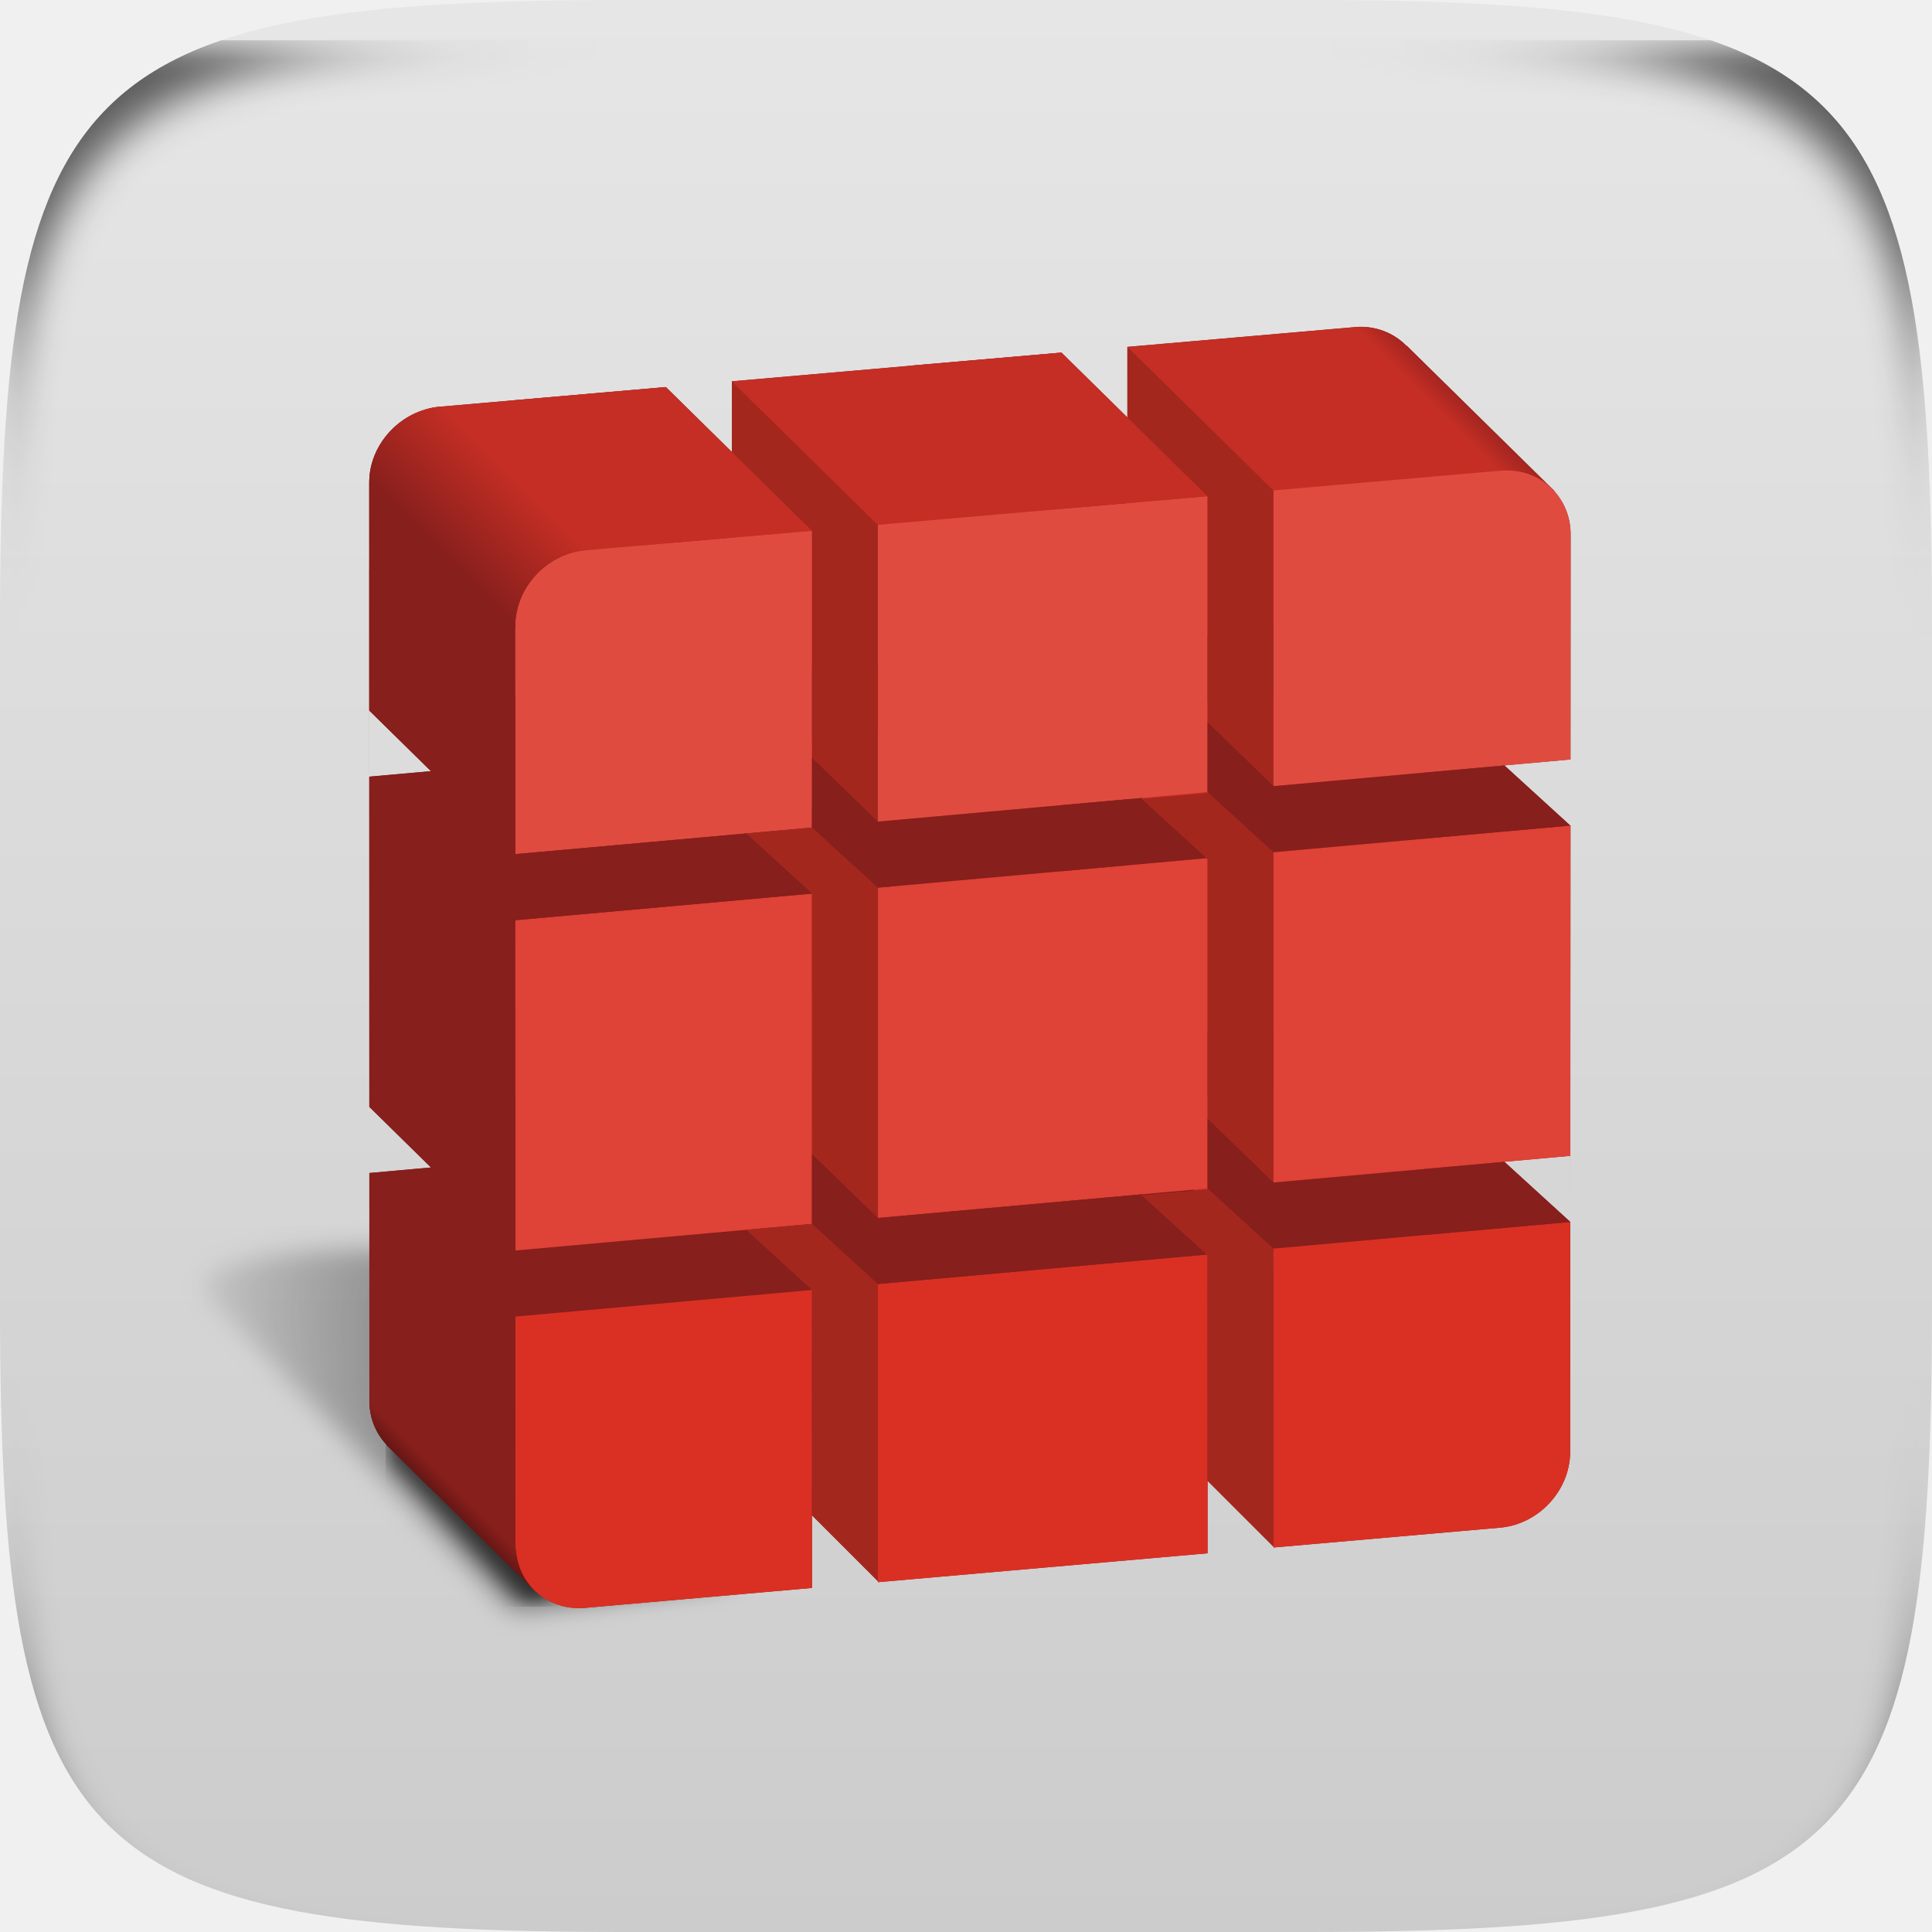
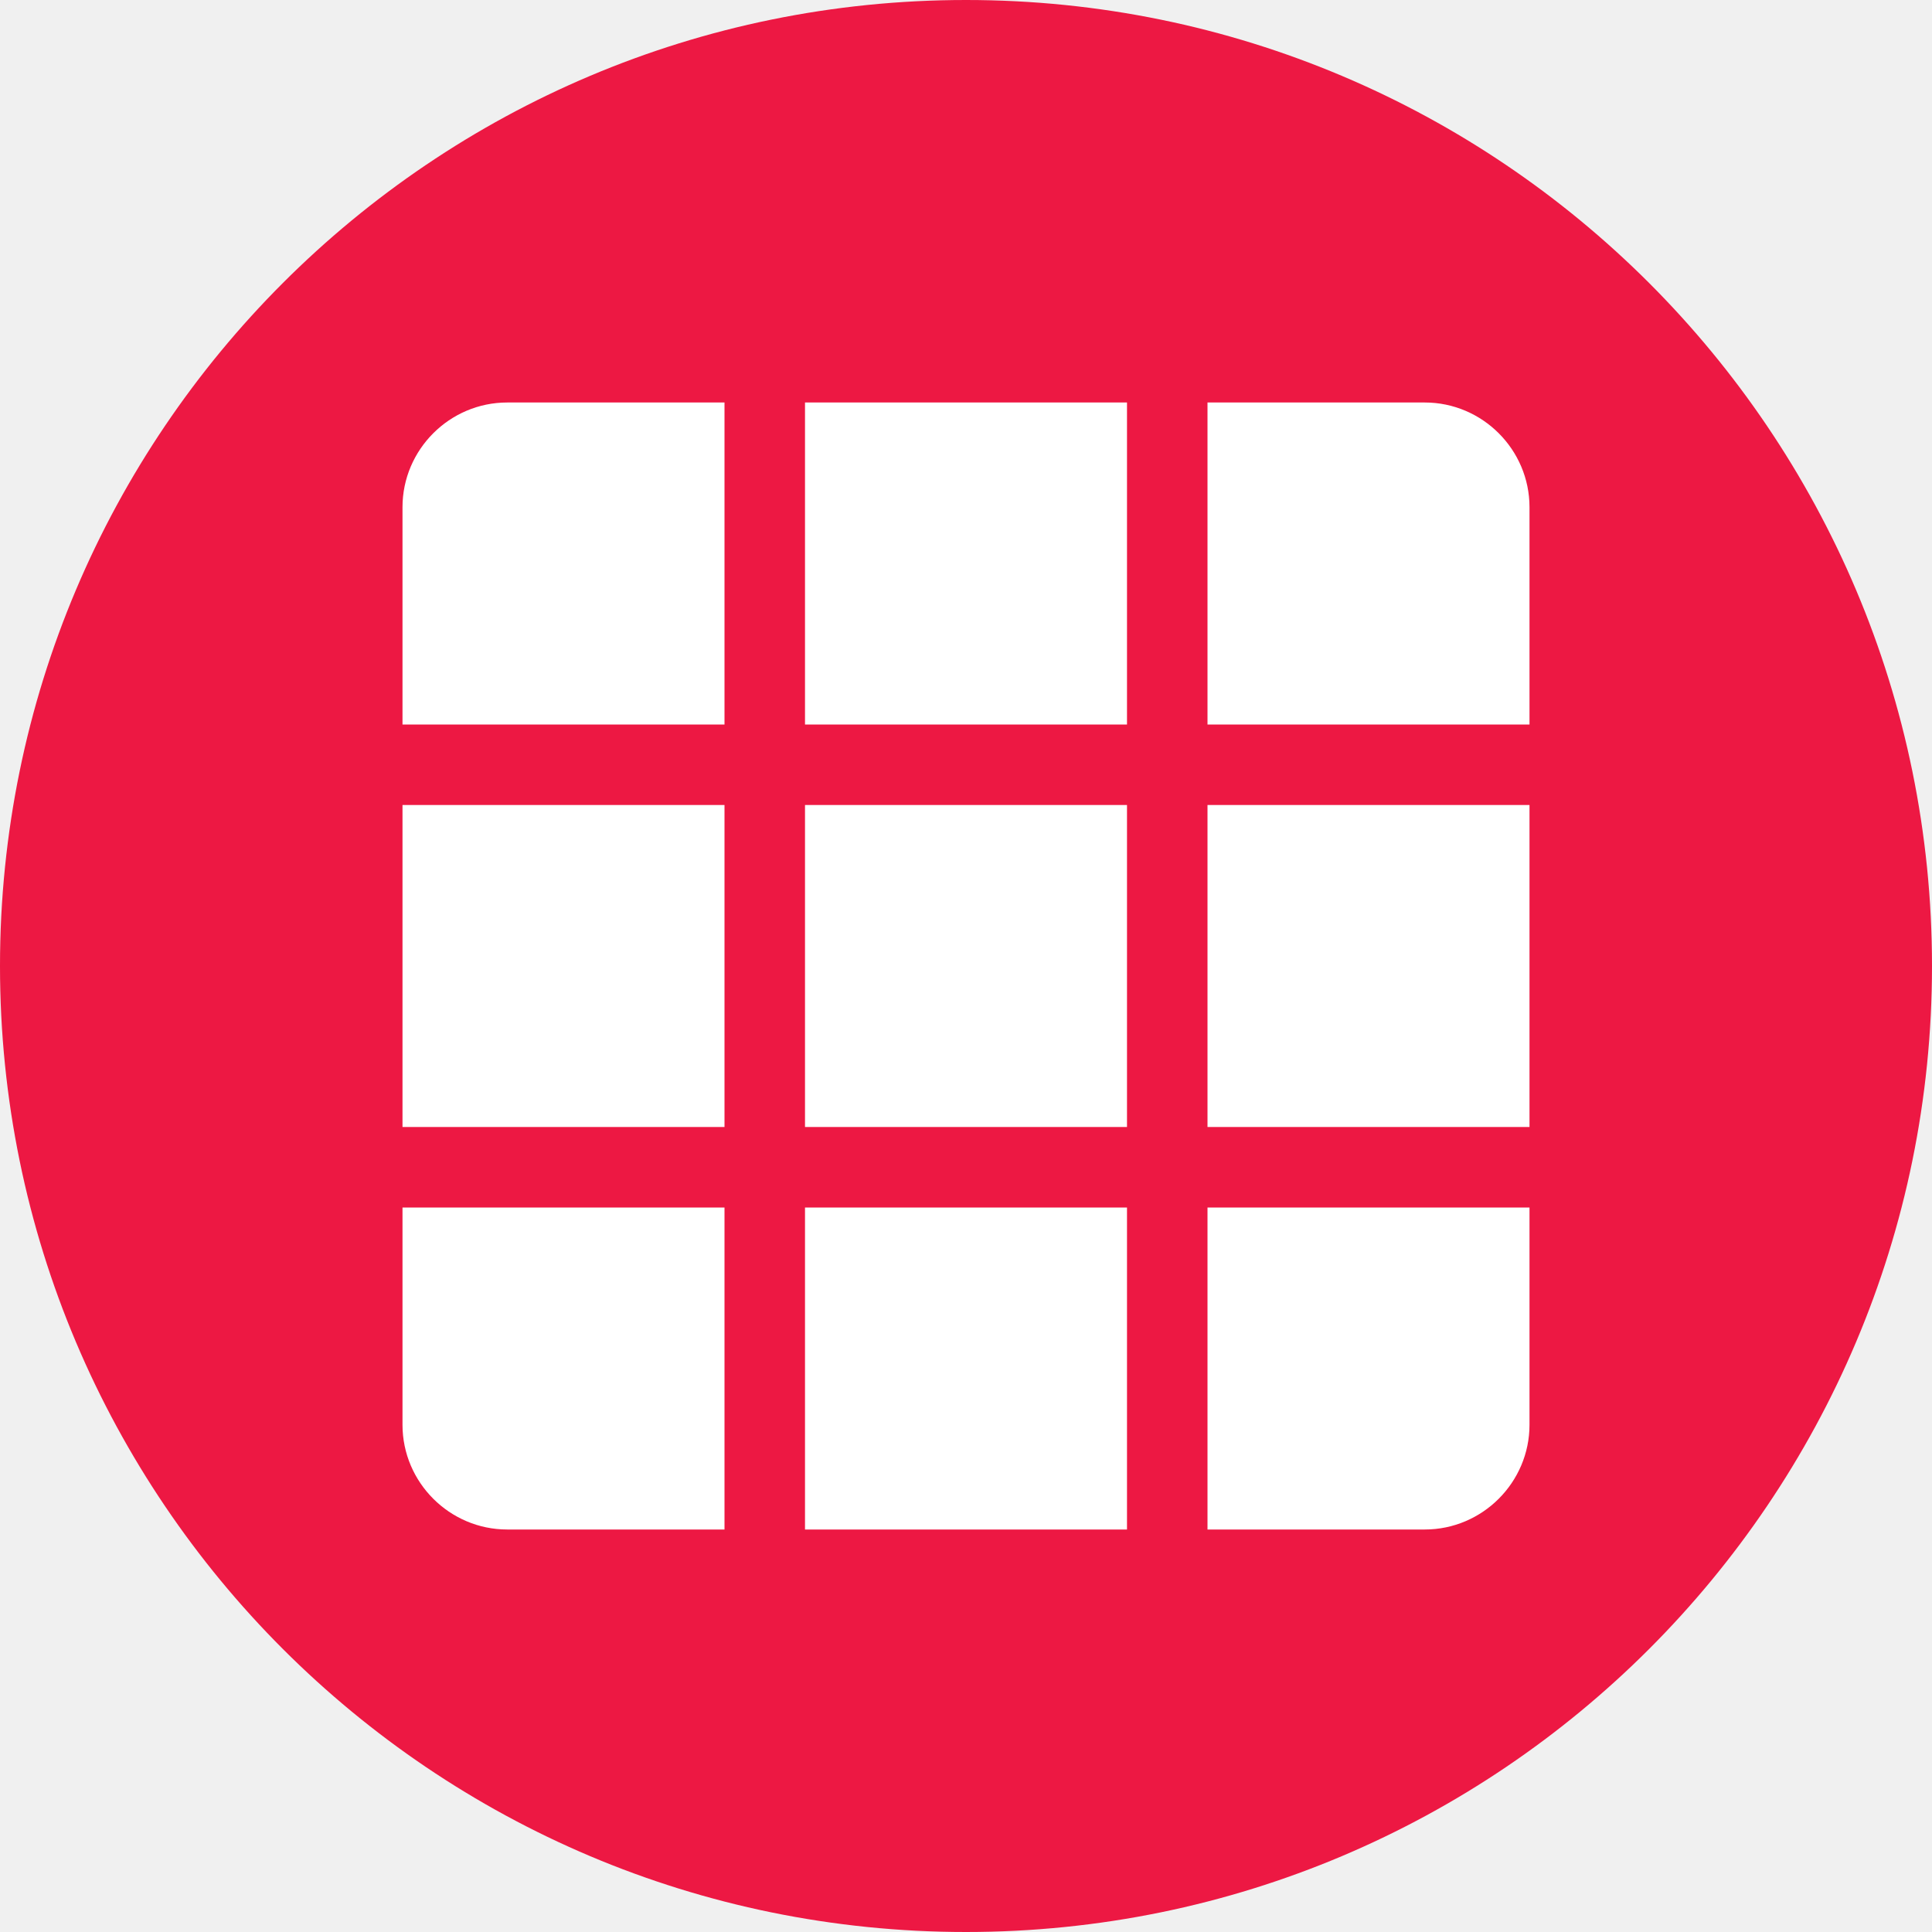
- <svg xmlns="http://www.w3.org/2000/svg" xmlns:xlink="http://www.w3.org/1999/xlink" width="96" height="96" id="svg6517" version="1.1">
+ <svg xmlns="http://www.w3.org/2000/svg" xmlns:xlink="http://www.w3.org/1999/xlink" width="96" height="96" id="svg6517" version="1.1" viewBox="0 0 96 96">
  <defs id="defs6519">
-     <filter id="filter1121" style="color-interpolation-filters:sRGB;">
-       <feFlood id="feFlood1123" result="flood" flood-color="rgb(0,0,0)" flood-opacity="0.6" />
-       <feComposite id="feComposite1125" result="composite1" operator="out" in2="SourceGraphic" in="flood" />
-       <feGaussianBlur id="feGaussianBlur1127" result="blur" stdDeviation="1" in="composite1" />
-       <feOffset id="feOffset1129" result="offset" dy="2" dx="0" />
-       <feComposite id="feComposite1131" result="composite2" operator="atop" in2="SourceGraphic" in="offset" />
+     <linearGradient id="Background">
+       <stop id="stop4178" offset="0" style="stop-color:#22779e" />
+       <stop id="stop4180" offset="1" style="stop-color:#2991c0" />
+     </linearGradient>
+     <filter style="color-interpolation-filters:sRGB" id="filter1121">
+       <feFlood flood-opacity="0.6" flood-color="rgb(0,0,0)" result="flood" id="feFlood1123" />
+       <feComposite in="flood" in2="SourceGraphic" operator="out" result="composite1" id="feComposite1125" />
+       <feGaussianBlur in="composite1" stdDeviation="1" result="blur" id="feGaussianBlur1127" />
+       <feOffset dx="0" dy="2" result="offset" id="feOffset1129" />
+       <feComposite in="offset" in2="SourceGraphic" operator="atop" result="composite2" id="feComposite1131" />
    </filter>
-     <filter id="filter950" style="color-interpolation-filters:sRGB;">
-       <feFlood id="feFlood952" result="flood" flood-color="rgb(0,0,0)" flood-opacity="0.25" />
-       <feComposite id="feComposite954" result="composite1" operator="in" in2="SourceGraphic" in="flood" />
-       <feGaussianBlur id="feGaussianBlur956" result="blur" stdDeviation="1" in="composite1" />
-       <feOffset id="feOffset958" result="offset" dy="1" dx="0" />
-       <feComposite id="feComposite960" result="composite2" operator="over" in2="offset" in="SourceGraphic" />
+     <filter style="color-interpolation-filters:sRGB" id="filter950">
+       <feFlood flood-opacity="0.25" flood-color="rgb(0,0,0)" result="flood" id="feFlood952" />
+       <feComposite in="flood" in2="SourceGraphic" operator="in" result="composite1" id="feComposite954" />
+       <feGaussianBlur in="composite1" stdDeviation="1" result="blur" id="feGaussianBlur956" />
+       <feOffset dx="0" dy="1" result="offset" id="feOffset958" />
+       <feComposite in="SourceGraphic" in2="offset" operator="over" result="composite2" id="feComposite960" />
    </filter>
-     <filter id="filter891">
-       <feGaussianBlur id="feGaussianBlur893" stdDeviation="0.72" />
-     </filter>
-     <filter id="filter3831">
-       <feGaussianBlur stdDeviation="0.863" id="feGaussianBlur3833" />
-     </filter>
-     <filter id="filter3868" x="-0.172" width="1.344" y="-0.164" height="1.329">
-       <feGaussianBlur stdDeviation="0.626" id="feGaussianBlur3870" />
-     </filter>
-     <linearGradient id="linearGradient4328">
-       <stop id="stop4330" offset="0" style="stop-color:#871f1c;stop-opacity:1;" />
-       <stop id="stop4332" offset="1" style="stop-color:#651715;stop-opacity:1" />
-     </linearGradient>
-     <linearGradient id="linearGradient902">
-       <stop id="stop904" offset="0" style="stop-color:#cccccc;stop-opacity:1" />
-       <stop id="stop906" offset="1" style="stop-color:#e6e6e6;stop-opacity:1" />
-     </linearGradient>
-     <linearGradient id="Background">
-       <stop style="stop-color:#22779e;stop-opacity:1" offset="0" id="stop4178" />
-       <stop style="stop-color:#2991c0;stop-opacity:1" offset="1" id="stop4180" />
-     </linearGradient>
-     <clipPath id="clipPath873" clipPathUnits="userSpaceOnUse">
-       <g style="fill:#ff00ff;fill-opacity:1;stroke:none;display:inline" id="g875" transform="matrix(0,-0.6666667,0.6660448,0,-258.2599,677)">
-         <path id="path877" d="m 46.703,898.228 50.595,0 C 138.162,898.228 144,904.065 144,944.926 l 0,50.738 c 0,40.861 -5.838,46.698 -46.703,46.698 l -50.595,0 C 5.838,1042.362 0,1036.525 0,995.664 L 0,944.926 C 0,904.065 5.838,898.228 46.703,898.228 Z" style="fill:#ff00ff;fill-opacity:1;stroke:none;display:inline" />
+     <clipPath clipPathUnits="userSpaceOnUse" id="clipPath873">
+       <g transform="matrix(0,-0.6666667,0.6660448,0,-258.2599,677)" id="g875" style="fill:#ff00ff">
+         <path d="M 46.703,898.228 H 97.297 C 138.162,898.228 144,904.065 144,944.926 v 50.738 c 0,40.861 -5.838,46.698 -46.703,46.698 H 46.703 C 5.838,1042.362 0,1036.525 0,995.664 v -50.738 c 0,-40.861 5.838,-46.698 46.703,-46.698 z" id="path877" />
      </g>
    </clipPath>
-     <style type="text/css" id="style867">
+     <style id="style867" type="text/css">
    .fil0 {fill:#1F1A17}
   </style>
-     <linearGradient gradientUnits="userSpaceOnUse" y2="635.291" x2="-220" y1="731.291" x1="-220" id="linearGradient908" xlink:href="#linearGradient902" />
    <clipPath id="clipPath16">
-       <path d="m -9,-9 614,0 0,231 -614,0 0,-231 z" id="path18" />
+       <path id="path18" d="M -9,-9 H 605 V 222 H -9 Z" />
    </clipPath>
    <clipPath id="clipPath116">
-       <path d="m 91.737,146.325 -9.704,-1.577 -8.855,-3.881 -7.521,-4.731 -7.157,-8.733 -4.043,-4.282 -3.909,-1.441 -1.034,2.527 1.808,2.61 0.406,3.68 1.211,-0.049 1.323,-1.207 -0.357,3.749 -1.467,0.984 0.044,1.429 -3.474,-1.966 -3.146,-3.712 -0.656,-3.318 1.345,-2.657 1.255,-4.513 2.552,-1.208 2.685,0.132 2.546,1.479 -1.698,-8.612 1.698,-9.582 -1.869,-4.425 -6.122,-6.596 1.089,-3.941 2.9,-4.567 5.469,-3.849 2.901,-0.397 3.225,-0.109 -2.012,-8.26 7.399,-3.033 9.219,-1.213 3.154,2.062 0.243,5.58 3.518,5.822 0.243,4.609 8.491,-0.607 7.884,0.728 -7.884,-4.731 1.334,-5.701 4.973,-7.763 4.852,-2.062 3.881,1.577 1.577,3.154 8.127,6.186 1.577,-1.334 12.736,-0.485 2.547,2.062 0.243,3.639 -0.849,1.577 -0.607,9.825 -4.245,8.491 0.728,3.76 2.547,-1.334 7.157,-6.672 3.518,-0.242 3.881,1.577 3.882,2.911 1.941,6.308 11.402,-0.728 6.914,2.669 5.58,5.216 4.003,7.521 0.971,8.855 -0.849,10.31 -2.183,9.219 -2.184,2.911 -3.032,0.971 -5.337,-5.822 -4.852,-1.698 -4.245,7.035 -4.245,3.881 -2.305,1.456 -9.219,7.642 -7.399,4.003 -7.399,0.607 -8.612,-1.456 -7.521,-2.79 -5.216,-4.245 -4.124,-4.973 -4.245,-1.213" id="path118" />
+       <path id="path118" d="m 91.737,146.325 -9.704,-1.577 -8.855,-3.881 -7.521,-4.731 -7.157,-8.733 -4.043,-4.282 -3.909,-1.441 -1.034,2.527 1.808,2.61 0.406,3.68 1.211,-0.049 1.323,-1.207 -0.357,3.749 -1.467,0.984 0.044,1.429 -3.474,-1.966 -3.146,-3.712 -0.656,-3.318 1.345,-2.657 1.255,-4.513 2.552,-1.208 2.685,0.132 2.546,1.479 -1.698,-8.612 1.698,-9.582 -1.869,-4.425 -6.122,-6.596 1.089,-3.941 2.9,-4.567 5.469,-3.849 2.901,-0.397 3.225,-0.109 -2.012,-8.26 7.399,-3.033 9.219,-1.213 3.154,2.062 0.243,5.58 3.518,5.822 0.243,4.609 8.491,-0.607 7.884,0.728 -7.884,-4.731 1.334,-5.701 4.973,-7.763 4.852,-2.062 3.881,1.577 1.577,3.154 8.127,6.186 1.577,-1.334 12.736,-0.485 2.547,2.062 0.243,3.639 -0.849,1.577 -0.607,9.825 -4.245,8.491 0.728,3.76 2.547,-1.334 7.157,-6.672 3.518,-0.242 3.881,1.577 3.882,2.911 1.941,6.308 11.402,-0.728 6.914,2.669 5.58,5.216 4.003,7.521 0.971,8.855 -0.849,10.31 -2.183,9.219 -2.184,2.911 -3.032,0.971 -5.337,-5.822 -4.852,-1.698 -4.245,7.035 -4.245,3.881 -2.305,1.456 -9.219,7.642 -7.399,4.003 -7.399,0.607 -8.612,-1.456 -7.521,-2.79 -5.216,-4.245 -4.124,-4.973 -4.245,-1.213" />
    </clipPath>
    <clipPath id="clipPath128">
-       <path d="m 91.737,146.325 -9.704,-1.577 -8.855,-3.881 -7.521,-4.731 -7.157,-8.733 -4.043,-4.282 -3.909,-1.441 -1.034,2.527 1.808,2.61 0.406,3.68 1.211,-0.049 1.323,-1.207 -0.357,3.749 -1.467,0.984 0.044,1.429 -3.474,-1.966 -3.146,-3.712 -0.656,-3.318 1.345,-2.657 1.255,-4.513 2.552,-1.208 2.685,0.132 2.546,1.479 -1.698,-8.612 1.698,-9.582 -1.869,-4.425 -6.122,-6.596 1.089,-3.941 2.9,-4.567 5.469,-3.849 2.901,-0.397 3.225,-0.109 -2.012,-8.26 7.399,-3.033 9.219,-1.213 3.154,2.062 0.243,5.58 3.518,5.822 0.243,4.609 8.491,-0.607 7.884,0.728 -7.884,-4.731 1.334,-5.701 4.973,-7.763 4.852,-2.062 3.881,1.577 1.577,3.154 8.127,6.186 1.577,-1.334 12.736,-0.485 2.547,2.062 0.243,3.639 -0.849,1.577 -0.607,9.825 -4.245,8.491 0.728,3.76 2.547,-1.334 7.157,-6.672 3.518,-0.242 3.881,1.577 3.882,2.911 1.941,6.308 11.402,-0.728 6.914,2.669 5.58,5.216 4.003,7.521 0.971,8.855 -0.849,10.31 -2.183,9.219 -2.184,2.911 -3.032,0.971 -5.337,-5.822 -4.852,-1.698 -4.245,7.035 -4.245,3.881 -2.305,1.456 -9.219,7.642 -7.399,4.003 -7.399,0.607 -8.612,-1.456 -7.521,-2.79 -5.216,-4.245 -4.124,-4.973 -4.245,-1.213" id="path130" />
+       <path id="path130" d="m 91.737,146.325 -9.704,-1.577 -8.855,-3.881 -7.521,-4.731 -7.157,-8.733 -4.043,-4.282 -3.909,-1.441 -1.034,2.527 1.808,2.61 0.406,3.68 1.211,-0.049 1.323,-1.207 -0.357,3.749 -1.467,0.984 0.044,1.429 -3.474,-1.966 -3.146,-3.712 -0.656,-3.318 1.345,-2.657 1.255,-4.513 2.552,-1.208 2.685,0.132 2.546,1.479 -1.698,-8.612 1.698,-9.582 -1.869,-4.425 -6.122,-6.596 1.089,-3.941 2.9,-4.567 5.469,-3.849 2.901,-0.397 3.225,-0.109 -2.012,-8.26 7.399,-3.033 9.219,-1.213 3.154,2.062 0.243,5.58 3.518,5.822 0.243,4.609 8.491,-0.607 7.884,0.728 -7.884,-4.731 1.334,-5.701 4.973,-7.763 4.852,-2.062 3.881,1.577 1.577,3.154 8.127,6.186 1.577,-1.334 12.736,-0.485 2.547,2.062 0.243,3.639 -0.849,1.577 -0.607,9.825 -4.245,8.491 0.728,3.76 2.547,-1.334 7.157,-6.672 3.518,-0.242 3.881,1.577 3.882,2.911 1.941,6.308 11.402,-0.728 6.914,2.669 5.58,5.216 4.003,7.521 0.971,8.855 -0.849,10.31 -2.183,9.219 -2.184,2.911 -3.032,0.971 -5.337,-5.822 -4.852,-1.698 -4.245,7.035 -4.245,3.881 -2.305,1.456 -9.219,7.642 -7.399,4.003 -7.399,0.607 -8.612,-1.456 -7.521,-2.79 -5.216,-4.245 -4.124,-4.973 -4.245,-1.213" />
    </clipPath>
    <linearGradient id="linearGradient3850">
-       <stop style="stop-color:#000000;stop-opacity:1;" offset="0" id="stop3852" />
-       <stop style="stop-color:#000000;stop-opacity:0;" offset="1" id="stop3854" />
+       <stop id="stop3852" offset="0" style="stop-color:#000000" />
+       <stop id="stop3854" offset="1" style="stop-color:#000000;stop-opacity:0" />
    </linearGradient>
-     <clipPath id="clipPath3095" clipPathUnits="userSpaceOnUse">
-       <path id="path3097" d="m 976.648,389.551 -842.402,0 0,839.999 842.402,0 0,-839.999" />
+     <clipPath clipPathUnits="userSpaceOnUse" id="clipPath3095">
+       <path d="M 976.648,389.551 H 134.246 V 1229.55 H 976.648 V 389.551" id="path3097" />
    </clipPath>
-     <clipPath id="clipPath3195" clipPathUnits="userSpaceOnUse">
-       <path id="path3197" d="m 611.836,756.738 -106.34,105.207 c -8.473,8.289 -13.617,20.102 -13.598,33.379 L 598.301,790.207 c -0.031,-13.418 5.094,-25.031 13.535,-33.469" />
+     <clipPath clipPathUnits="userSpaceOnUse" id="clipPath3195">
+       <path d="m 611.836,756.738 -106.34,105.207 c -8.473,8.289 -13.617,20.102 -13.598,33.379 L 598.301,790.207 c -0.031,-13.418 5.094,-25.031 13.535,-33.469" id="path3197" />
    </clipPath>
-     <clipPath id="clipPath3235" clipPathUnits="userSpaceOnUse">
-       <path id="path3237" d="m 1095.64,1501.81 c 35.46,-35.07 70.89,-70.11 106.35,-105.17 4.4,-4.38 7.11,-10.53 7.11,-17.55 l -106.37,105.21 c 0,7 -2.71,13.11 -7.09,17.51" />
+     <clipPath clipPathUnits="userSpaceOnUse" id="clipPath3235">
+       <path d="m 1095.64,1501.81 c 35.46,-35.07 70.89,-70.11 106.35,-105.17 4.4,-4.38 7.11,-10.53 7.11,-17.55 l -106.37,105.21 c 0,7 -2.71,13.11 -7.09,17.51" id="path3237" />
    </clipPath>
-     <linearGradient id="linearGradient4389">
-       <stop style="stop-color:#871f1c;stop-opacity:1" offset="0" id="stop4391" />
-       <stop style="stop-color:#c42e24;stop-opacity:1" offset="1" id="stop4393" />
-     </linearGradient>
-     <clipPath clipPathUnits="userSpaceOnUse" id="clipPath4591">
-       <path id="path4593" style="fill:#ff00ff;fill-opacity:1;fill-rule:nonzero;stroke:none" d="m 1106.601,730.437 -0.036,21.648 c -0.01,3.508 -2.868,6.614 -6.404,6.925 l -83.65,7.332 c -3.521,0.308 -6.381,-2.3 -6.367,-5.814 l 0.036,-21.648 20.117,-1.767 -0.011,4.638 c 0,1.839 1.484,3.199 3.326,3.039 l 49.527,-4.34 c 1.843,-0.166 3.342,-1.781 3.354,-3.626 l 0.01,-4.63 20.1,-1.758" />
+     <clipPath id="clipPath4591" clipPathUnits="userSpaceOnUse">
+       <path d="m 1106.601,730.437 -0.036,21.648 c -0.01,3.508 -2.868,6.614 -6.404,6.925 l -83.65,7.332 c -3.521,0.308 -6.381,-2.3 -6.367,-5.814 l 0.036,-21.648 20.117,-1.767 -0.011,4.638 c 0,1.839 1.484,3.199 3.326,3.039 l 49.527,-4.34 c 1.843,-0.166 3.342,-1.781 3.354,-3.626 l 0.01,-4.63 20.1,-1.758" style="fill:#ff00ff" id="path4593" />
    </clipPath>
-     <radialGradient xlink:href="#linearGradient3850" id="radialGradient3856" cx="-26.509" cy="93.399" fx="-26.509" fy="93.399" r="20.407" gradientTransform="matrix(-1.433393,-2.274284,1.173182,-0.7394112,-174.0803,98.37439)" gradientUnits="userSpaceOnUse" />
-     <filter id="filter3885">
-       <feGaussianBlur stdDeviation="5.744" id="feGaussianBlur3887" />
-     </filter>
-     <linearGradient xlink:href="#linearGradient3850" id="linearGradient3895" x1="348.201" y1="593.116" x2="-51.88" y2="993.197" gradientUnits="userSpaceOnUse" gradientTransform="translate(-318.4803,212.3202)" />
-     <radialGradient xlink:href="#linearGradient3850" id="radialGradient3902" gradientUnits="userSpaceOnUse" gradientTransform="matrix(-1.433393,-2.274284,1.173182,-0.7394112,-174.0803,98.37439)" cx="-26.509" cy="93.399" fx="-26.509" fy="93.399" r="20.407" />
-     <linearGradient xlink:href="#linearGradient3850" id="linearGradient3904" gradientUnits="userSpaceOnUse" gradientTransform="translate(-318.4803,212.3202)" x1="348.201" y1="593.116" x2="-51.88" y2="993.197" />
-     <linearGradient gradientUnits="userSpaceOnUse" y2="23.384" x2="25.218" y1="27.096" x1="21.506" id="linearGradient4318" xlink:href="#linearGradient4389" />
-     <linearGradient gradientUnits="userSpaceOnUse" y2="20.884" x2="71.96" y1="20.042" x1="72.803" id="linearGradient4326" xlink:href="#linearGradient4389" />
-     <linearGradient gradientUnits="userSpaceOnUse" y2="74.247" x2="21.692" y1="73.644" x1="22.295" id="linearGradient4334" xlink:href="#linearGradient4328" />
+     <radialGradient gradientUnits="userSpaceOnUse" gradientTransform="matrix(-1.433393,-2.274284,1.173182,-0.7394112,-174.0803,98.37439)" r="20.407" fy="93.399" fx="-26.509" cy="93.399" cx="-26.509" id="radialGradient3856" xlink:href="#linearGradient3850" />
+     <linearGradient gradientTransform="translate(-318.4803,212.3202)" gradientUnits="userSpaceOnUse" y2="993.197" x2="-51.88" y1="593.116" x1="348.201" id="linearGradient3895" xlink:href="#linearGradient3850" />
+     <clipPath id="clipPath3906" clipPathUnits="userSpaceOnUse">
+       <rect transform="scale(1,-1)" style="color:#000000;opacity:0.8;fill:#ff00ff;stroke-width:4" id="rect3908" width="1019.137" height="1019.137" x="357.982" y="-1725.815" />
+     </clipPath>
  </defs>
-   <g style="display:inline" transform="translate(268,-635.2908)" id="layer1">
-     <path id="path6455" d="m -268,700.156 0,-33.73 c 0,-27.243 3.888,-31.135 31.103,-31.135 l 33.794,0 c 27.215,0 31.103,3.892 31.103,31.135 l 0,33.73 c 0,27.243 -3.888,31.135 -31.103,31.135 l -33.794,0 C -264.112,731.291 -268,727.399 -268,700.156 Z" style="fill:url(#linearGradient908);fill-opacity:1;stroke:none;display:inline;filter:url(#filter1121)" />
-     <path id="path4622" d="m -242.389,700.711 14.74,-1.322 -3.275,-2.988 -11.467,1.025 z" style="color:#000000;fill:#871f1c;fill-opacity:1;fill-rule:nonzero;stroke:none;stroke-width:2;marker:none;visibility:visible;display:inline;overflow:visible;enable-background:accumulate" />
-     <g id="g4336">
-       <path style="color:#000000;fill:#871f1c;fill-opacity:1;fill-rule:nonzero;stroke:none;stroke-width:0.1;marker:none;visibility:visible;display:inline;overflow:visible;enable-background:accumulate" d="m -200.68,651.545 -11.299,0.982 0,3.508 -3.275,-3.223 -7.486,0.646 0.004,0.004 -8.896,0.775 0,0.004 0,3.51 -3.275,-3.223 0,-0.006 -6.459,0.562 -1.027,0.088 -3.783,0.33 c -0.396,0.035 -0.77,0.15 -1.125,0.303 -1.36,0.586 -2.348,1.941 -2.352,3.455 l 0.006,31.033 0.002,0 3.061,3.008 -3.062,0.275 0.002,11.314 c -0.004,0.875 0.332,1.638 0.869,2.201 l -0.01,0.01 0.145,0.143 c 0.003,0.003 0.007,0.005 0.01,0.008 l 7.232,7.105 c 0.013,0.012 0.024,0.024 0.037,0.035 l 0.023,0.023 0.004,-0.004 c 0.624,0.551 1.471,0.853 2.408,0.771 l 11.275,-0.988 0,-0.041 0,-3.568 0,-4.16 0.002,0 -0.002,4.16 3.275,3.275 0,0.047 16.379,-1.436 0,-0.08 0,-3.521 0,-4.166 0.002,0 -0.002,4.166 3.275,3.275 0,-7.729 0.002,0 0,7.68 0,0.088 11.262,-0.986 c 1.921,-0.169 3.475,-1.856 3.479,-3.762 l 0.006,-11.43 -3.275,-2.988 -3.986,0.357 0,-0.002 7.256,-0.65 0.006,0 0,2.277 0.01,-18.691 -0.012,0 -3.273,-2.986 -3.979,0.357 0,-0.002 7.248,-0.65 0,0.002 0.016,-0.002 0.006,-11.186 c 0.001,-0.849 -0.313,-1.587 -0.818,-2.145 l 0.01,-0.012 -0.164,-0.162 c -0.02,-0.019 -0.038,-0.038 -0.059,-0.057 l -7.117,-7 -0.008,0.01 c -0.633,-0.647 -1.542,-1.018 -2.564,-0.936 z m -12.021,8.809 -2.553,0.223 0,-0.004 2.553,-0.219 z m 7.979,6.217 0.002,0 0,3.283 -0.002,0 0,-3.283 z m -37.672,3.379 0.002,3.283 -0.002,0 0,-3.283 z m -7.256,0.65 3.062,3.01 -3.062,0.273 0,-3.283 z m 44.928,15.666 0.002,0 0,3.283 -0.002,0 0,-3.283 z m -3.275,0.293 0.002,0 0,3.283 -0.002,0 0,-3.283 z m -19.654,1.764 0.002,0 0,3.283 -0.002,0 0,-3.283 z" id="path4647" />
-       <g transform="matrix(0.06790711,0,0,-0.06790711,-239.0411,765.6862)" id="g3897" xml:space="default">
-         <path style="opacity:0.7;color:#000000;fill:url(#radialGradient3902);fill-opacity:1;stroke:none;stroke-width:2;marker:none;visibility:visible;display:inline;overflow:visible;filter:url(#filter3831);enable-background:accumulate" d="m -48.094,67.812 c -0.874,-0.003 -2.09,0.02 -3.406,0.094 -2.633,0.148 -5.7,0.472 -7.781,1.531 a 1,1 0 0 0 -0.25,1.594 L -38.812,92.375 a 1,1 0 0 0 0.844,0.312 L -24,90.562 a 1,1 0 0 0 0.531,-1.719 L -46.062,68.125 a 1,1 0 0 0 -0.625,-0.281 c 0,0 -0.532,-0.028 -1.406,-0.031 z" transform="matrix(10.61601,0,0,-10.61601,357.9817,1725.815)" id="path3821" xml:space="default" />
-         <path style="opacity:0.6;color:#000000;fill:none;stroke:#000000;stroke-width:2.774;stroke-linecap:round;marker:none;visibility:visible;display:inline;overflow:visible;filter:url(#filter3868);enable-background:accumulate" d="m -15.783,81.725 8.746,9.148" id="path3858" transform="matrix(10.61601,0,0,-10.61601,39.50133,1725.815)" xml:space="default" />
-         <path style="font-style:normal;font-variant:normal;font-weight:normal;font-stretch:normal;text-indent:0;text-align:start;text-decoration:none;line-height:normal;letter-spacing:normal;word-spacing:normal;text-transform:none;direction:ltr;block-progression:tb;writing-mode:lr-tb;text-anchor:start;baseline-shift:baseline;opacity:0.3;color:#000000;fill:url(#linearGradient3904);fill-opacity:1;stroke:none;stroke-width:2;marker:none;visibility:visible;display:inline;overflow:visible;filter:url(#filter3885);enable-background:accumulate;font-family:Sans;-inkscape-font-specification:Sans" d="m -95.189,981.036 a 10.617,10.617 0 0 1 -0.995,-0.332 l -42.796,-5.308 a 10.617,10.617 0 0 1 -6.303,-17.915 L -4.29,812.506 a 10.617,10.617 0 0 1 8.957,-3.317 l 49.099,7.63 a 10.617,10.617 0 0 1 5.972,17.915 L -87.559,978.05 a 10.617,10.617 0 0 1 -7.63,2.986 z" id="path3874" xml:space="default" />
-       </g>
-       <path style="opacity:1;color:#000000;fill:#c42e24;fill-opacity:1;fill-rule:nonzero;stroke:none;stroke-width:0.1;marker:none;visibility:visible;display:inline;overflow:visible;enable-background:accumulate" d="M 67.32 16.254 L 56.021 17.236 L 56.021 31.93 L 70.764 30.607 L 70.764 33.891 L 56.021 35.213 L 56.021 51.625 L 70.764 50.303 L 70.764 53.586 L 56.021 54.908 L 56.021 55.838 L 68.588 68.404 C 69.859 67.778 70.757 66.462 70.76 65.016 L 70.775 31.387 L 77.232 24.398 L 69.893 17.18 L 69.885 17.189 C 69.252 16.543 68.343 16.171 67.32 16.254 z M 52.746 17.521 L 36.367 18.947 L 36.367 33.693 L 52.746 32.225 L 52.746 17.521 z M 33.092 19.232 L 21.822 20.213 C 21.426 20.248 21.052 20.363 20.697 20.516 L 33.092 32.91 L 33.092 19.232 z M 52.746 35.506 L 37.094 36.912 L 52.156 51.973 L 52.746 51.92 L 52.746 35.506 z " transform="translate(-268,635.2908)" id="path4233" />
-       <path style="color:#000000;fill:#871f1c;fill-opacity:1;fill-rule:nonzero;stroke:none;stroke-width:0.1;marker:none;visibility:visible;display:inline;overflow:visible;enable-background:accumulate" d="m -247.303,655.806 c -1.36,0.586 -2.348,1.941 -2.352,3.455 l 0.006,31.033 14.74,-1.322 0,-16.412 -14.742,1.322 0,-3.283 14.742,-1.322 0,-1.076 -12.395,-12.395 z m 16.396,16.396 -0.727,0.065 0,16.412 15.789,-1.416 -15.062,-15.061 z m 15.652,18.289 -16.379,1.471 0,14.768 -3.275,0.295 0,-14.77 -14.74,1.322 0.002,11.314 c -0.004,0.875 0.332,1.638 0.869,2.201 l -0.01,0.01 0.145,0.143 c 0.003,0.003 0.007,0.005 0.01,0.008 l 7.293,7.164 6.828,-7.389 33.793,-2.961 c 0.463,-0.041 0.903,-0.174 1.307,-0.373 l -12.566,-12.566 0,13.838 -3.275,0.295 0,-14.77 z" id="path4308" />
-       <path style="fill:#e04b40;fill-opacity:1;fill-rule:nonzero;stroke:none" d="M 74.58 23.387 L 63.279 24.369 L 63.279 39.062 L 78.02 37.74 L 78.02 37.742 L 78.035 37.74 L 78.041 26.555 C 78.044 24.64 76.496 23.232 74.58 23.387 z M 60.002 24.654 L 43.623 26.08 L 43.623 40.826 L 60.002 39.355 L 60.002 24.654 z M 40.348 26.365 L 29.082 27.346 C 27.169 27.515 25.609 29.194 25.605 31.104 L 25.607 42.441 L 40.348 41.119 L 40.348 26.365 z " transform="translate(-268,635.2908)" id="path4611" />
-       <path style="fill:#df4236;fill-opacity:1;fill-rule:nonzero;stroke:none" d="M 78.035 41.021 L 63.279 42.346 L 63.279 58.758 L 78.02 57.436 L 78.025 57.436 L 78.025 59.713 L 78.035 41.021 z M 60.002 42.639 L 43.623 44.107 L 43.623 60.521 L 60.002 59.051 L 60.002 42.639 z M 40.348 44.402 L 25.607 45.725 L 25.611 62.137 L 40.348 60.814 L 40.348 44.402 z " transform="translate(-268,635.2908)" id="path4609" />
-       <path style="fill:#d93023;fill-opacity:1;fill-rule:nonzero;stroke:none" d="M 78.02 60.719 L 63.279 62.041 L 63.279 76.809 L 63.279 76.896 L 74.541 75.91 C 76.462 75.741 78.016 74.054 78.02 72.148 L 78.025 60.719 L 78.02 60.719 z M 60.002 62.334 L 43.623 63.803 L 43.623 78.572 L 43.623 78.619 L 60.002 77.184 L 60.002 77.104 L 60.002 62.334 z M 40.348 64.098 L 25.611 65.42 L 25.613 76.734 C 25.605 78.644 27.16 80.062 29.072 79.895 L 40.348 78.906 L 40.348 78.865 L 40.348 64.098 z " transform="translate(-268,635.2908)" id="path4607" />
-       <rect xml:space="default" y="648.491" x="-258.707" height="69.207" width="69.207" id="rect3585-3" style="opacity:0.8;color:#000000;fill:none;stroke:none;stroke-width:4;marker:none;visibility:visible;display:inline;overflow:visible;enable-background:accumulate" />
-       <path style="font-style:normal;font-variant:normal;font-weight:normal;font-stretch:normal;text-indent:0;text-align:start;text-decoration:none;line-height:normal;letter-spacing:normal;word-spacing:normal;text-transform:none;direction:ltr;block-progression:tb;writing-mode:lr-tb;text-anchor:start;baseline-shift:baseline;opacity:1;color:#000000;color-interpolation:sRGB;color-interpolation-filters:sRGB;fill:url(#linearGradient4318);fill-opacity:1;fill-rule:nonzero;stroke:none;stroke-width:5.25;marker:none;visibility:visible;display:inline;overflow:visible;enable-background:accumulate;clip-rule:nonzero;color-rendering:auto;image-rendering:auto;shape-rendering:auto;text-rendering:auto;font-family:sans-serif;-inkscape-font-specification:sans-serif" d="M 22.029 20.195 L 21.822 20.213 C 19.92 20.382 18.371 22.043 18.35 23.939 L 24.662 30.252 L 25.605 31.195 L 25.605 31.104 C 25.609 29.194 27.169 27.515 29.082 27.346 L 29.172 27.338 L 28.373 26.539 L 22.029 20.195 z " transform="translate(-268,635.2908)" id="path4256" />
-       <path style="font-style:normal;font-variant:normal;font-weight:normal;font-stretch:normal;text-indent:0;text-align:start;text-decoration:none;line-height:normal;letter-spacing:normal;word-spacing:normal;text-transform:none;direction:ltr;block-progression:tb;writing-mode:lr-tb;text-anchor:start;baseline-shift:baseline;opacity:0.536;color:#000000;color-interpolation:sRGB;color-interpolation-filters:sRGB;fill:url(#linearGradient4326);fill-opacity:1;fill-rule:nonzero;stroke:none;stroke-width:2.4;marker:none;visibility:visible;display:inline;overflow:visible;enable-background:accumulate;clip-rule:nonzero;color-rendering:auto;image-rendering:auto;shape-rendering:auto;text-rendering:auto;font-family:sans-serif;-inkscape-font-specification:sans-serif;stroke-miterlimit:4;stroke-dasharray:none" d="M 67.33 16.254 L 68.031 16.955 L 74.473 23.396 L 74.58 23.387 C 75.532 23.31 76.391 23.621 77.016 24.186 L 69.893 17.18 L 69.885 17.189 C 69.254 16.545 68.348 16.175 67.33 16.254 z M 77.055 24.223 C 77.116 24.28 77.165 24.348 77.221 24.41 L 77.232 24.398 L 77.055 24.223 z " transform="translate(-268,635.2908)" id="path4272" />
-       <path style="font-style:normal;font-variant:normal;font-weight:normal;font-stretch:normal;text-indent:0;text-align:start;text-decoration:none;line-height:normal;letter-spacing:normal;word-spacing:normal;text-transform:none;direction:ltr;block-progression:tb;writing-mode:lr-tb;text-anchor:start;baseline-shift:baseline;opacity:1;color:#000000;color-interpolation:sRGB;color-interpolation-filters:sRGB;fill:url(#linearGradient4334);fill-opacity:1;fill-rule:nonzero;stroke:none;stroke-width:1.7;marker:none;visibility:visible;display:inline;overflow:visible;enable-background:accumulate;clip-rule:nonzero;color-rendering:auto;image-rendering:auto;shape-rendering:auto;text-rendering:auto;font-family:sans-serif;-inkscape-font-specification:sans-serif;stroke-miterlimit:4;stroke-dasharray:none" d="M 18.363 69.713 C 18.388 70.54 18.709 71.264 19.223 71.803 L 19.213 71.812 L 19.357 71.955 C 19.361 71.958 19.364 71.96 19.367 71.963 L 26.6 79.068 C 26.045 78.55 25.698 77.821 25.639 76.988 L 18.951 70.299 L 18.363 69.713 z M 26.637 79.104 L 26.66 79.127 L 26.664 79.123 C 26.656 79.116 26.645 79.111 26.637 79.104 z " transform="translate(-268,635.2908)" id="path4290" />
-       <path style="opacity:1;color:#000000;fill:#871f1c;fill-opacity:1;fill-rule:nonzero;stroke:none;stroke-width:2;marker:none;visibility:visible;display:inline;overflow:visible;enable-background:accumulate" d="m -249.65,670.599 7.258,7.133 -10e-4,-7.784 -7.256,-6.356 z" id="path4552" />
-       <path id="path4554" d="m -249.646,690.295 7.258,7.133 -0.001,-7.784 -7.256,-6.356 z" style="color:#000000;fill:#871f1c;fill-opacity:1;fill-rule:nonzero;stroke:none;stroke-width:2;marker:none;visibility:visible;display:inline;overflow:visible;enable-background:accumulate" xml:space="default" />
-     </g>
-     <path style="color:#000000;fill:#c42e24;fill-opacity:1;fill-rule:nonzero;stroke:none;stroke-width:2;marker:none;visibility:visible;display:inline;overflow:visible;enable-background:accumulate" d="m -234.908,654.529 7.256,7.139 -8.622,0.738 -6.12,-7.232 z" id="path4556" xml:space="default" />
-     <path xml:space="default" id="path4558" d="m -215.254,652.812 7.256,7.139 -8.622,0.738 -6.12,-7.232 z" style="color:#000000;fill:#c42e24;fill-opacity:1;fill-rule:nonzero;stroke:none;stroke-width:2;marker:none;visibility:visible;display:inline;overflow:visible;enable-background:accumulate" />
-     <path style="color:#000000;fill:#a4271e;fill-opacity:1;fill-rule:nonzero;stroke:none;stroke-width:2;marker:none;visibility:visible;display:inline;overflow:visible;enable-background:accumulate" d="m -231.633,654.242 7.256,7.139 0,52.481 -3.275,-3.275 0.004,-11.199 -3.275,-2.988 3.273,-0.295 -0.002,-16.412 -3.275,-2.988 3.275,-0.295 0,-14.742 -3.98,-3.916 z" id="path4560" xml:space="default" />
-     <path style="color:#000000;fill:#871f1c;fill-opacity:1;fill-rule:nonzero;stroke:none;stroke-width:2;marker:none;visibility:visible;display:inline;overflow:visible;enable-background:accumulate" d="m -242.393,681.015 14.74,-1.322 -3.275,-2.988 -11.467,1.025 z" id="path4618" />
-     <path id="path4620" d="m -224.377,679.398 16.379,-1.469 -3.275,-2.988 -13.104,1.176 -3.275,-3.178 -0.002,3.471 z" style="color:#000000;fill:#871f1c;fill-opacity:1;fill-rule:nonzero;stroke:none;stroke-width:2;marker:none;visibility:visible;display:inline;overflow:visible;enable-background:accumulate" xml:space="default" />
-     <path xml:space="default" style="color:#000000;fill:#871f1c;fill-opacity:1;fill-rule:nonzero;stroke:none;stroke-width:2;marker:none;visibility:visible;display:inline;overflow:visible;enable-background:accumulate" d="m -224.377,699.093 16.379,-1.469 -3.275,-2.988 -13.104,1.176 -3.275,-3.178 -0.002,3.471 z" id="path4626" />
-     <path xml:space="default" id="path4628" d="m -211.979,652.527 7.256,7.139 0,52.481 -3.275,-3.275 0.004,-11.199 -3.275,-2.988 3.273,-0.295 -0.002,-16.412 -3.275,-2.988 3.275,-0.295 0,-14.742 -3.98,-3.916 z" style="color:#000000;fill:#a4271e;fill-opacity:1;fill-rule:nonzero;stroke:none;stroke-width:2;marker:none;visibility:visible;display:inline;overflow:visible;enable-background:accumulate" />
-     <path xml:space="default" style="color:#000000;fill:#871f1c;fill-opacity:1;fill-rule:nonzero;stroke:none;stroke-width:2;marker:none;visibility:visible;display:inline;overflow:visible;enable-background:accumulate" d="m -204.721,677.636 14.746,-1.322 -3.275,-2.988 -11.471,1.029 -3.275,-3.178 -0.002,3.471 z" id="path4630" />
-     <path id="path4632" d="m -204.721,697.332 14.746,-1.322 -3.275,-2.988 -11.471,1.029 -3.275,-3.178 -0.002,3.471 z" style="color:#000000;fill:#871f1c;fill-opacity:1;fill-rule:nonzero;stroke:none;stroke-width:2;marker:none;visibility:visible;display:inline;overflow:visible;enable-background:accumulate" xml:space="default" />
-   </g>
-   <g style="display:inline" id="layer3" />
-   <g style="display:none" id="layer2">
-     <g clip-path="none" id="g4394" transform="translate(-340,-581)" style="display:inline">
-       <g id="g855">
-         <g style="opacity:0.6;filter:url(#filter891)" clip-path="url(#clipPath873)" id="g870">
-           <path style="color:#000000;fill:#000000;fill-opacity:1;fill-rule:nonzero;stroke:none;stroke-width:4;marker:none;visibility:visible;display:inline;overflow:visible;enable-background:accumulate" id="path844" d="m 264,552.362 c 0,6.627 -5.373,12 -12,12 -6.627,0 -12,-5.373 -12,-12 0,-6.627 5.373,-12 12,-12 6.627,0 12,5.373 12,12 z" transform="matrix(1.499999,0,0,1.499999,-29.99979,-237.5428)" />
-         </g>
-         <g id="g862">
-           <path transform="matrix(1.499999,0,0,1.499999,-29.99979,-238.5428)" d="m 264,552.362 c 0,6.627 -5.373,12 -12,12 -6.627,0 -12,-5.373 -12,-12 0,-6.627 5.373,-12 12,-12 6.627,0 12,5.373 12,12 z" id="path4398" style="color:#000000;fill:#f5f5f5;fill-opacity:1;fill-rule:nonzero;stroke:none;stroke-width:4;marker:none;visibility:visible;display:inline;overflow:visible;enable-background:accumulate" />
-           <path style="color:#000000;fill:#dd4814;fill-opacity:1;fill-rule:nonzero;stroke:none;stroke-width:4;marker:none;visibility:visible;display:inline;overflow:visible;enable-background:accumulate" id="path4400" d="m 264,552.362 c 0,6.627 -5.373,12 -12,12 -6.627,0 -12,-5.373 -12,-12 0,-6.627 5.373,-12 12,-12 6.627,0 12,5.373 12,12 z" transform="matrix(1.25,0,0,1.25,33,-100.4527)" />
-           <path transform="matrix(1.511423,-0.1636638,0.1636638,1.511423,-755.3735,-191.9365)" d="m 669.817,595.777 c -0.391,0.226 -3.626,-1.903 -4.076,-1.951 -0.449,-0.047 -4.057,1.363 -4.392,1.061 -0.336,-0.302 0.69,-4.037 0.596,-4.479 -0.094,-0.442 -2.55,-3.437 -2.366,-3.85 0.184,-0.413 4.053,-0.592 4.444,-0.818 0.391,-0.226 2.481,-3.487 2.93,-3.44 0.449,0.047 1.815,3.671 2.151,3.974 0.336,0.302 4.083,1.282 4.177,1.724 0.094,0.442 -2.931,2.861 -3.115,3.274 -0.184,0.413 0.043,4.279 -0.349,4.505 z" id="path4459" style="color:#000000;fill:#f5f5f5;fill-opacity:1;fill-rule:nonzero;stroke:none;stroke-width:3;marker:none;visibility:visible;display:inline;overflow:visible;enable-background:accumulate" />
-         </g>
-       </g>
-     </g>
+   <g id="layer1" transform="translate(268,-635.2908)">
+     <path style="fill:#ed1843" d="M 48 0 A 48 48 0 0 0 0 48 A 48 48 0 0 0 48 96 A 48 48 0 0 0 96 48 A 48 48 0 0 0 48 0 z " transform="translate(-268,635.2908)" id="path6455" />
+     <path style="fill:#ffffff;stroke-width:0.133" d="M 25.203 20 C 22.341 20 20 22.341 20 25.203 L 20 32 L 20 36 L 36 36 L 36 20 L 25.203 20 z M 40 20 L 40 36 L 56 36 L 56 20 L 40 20 z M 60 20 L 60 36 L 76 36 L 76 32 L 76 25.203 C 76 22.341 73.659 20 70.797 20 L 60 20 z M 20 40 L 20 42 L 20 54 L 20 56 L 36 56 L 36 40 L 20 40 z M 40 40 L 40 56 L 56 56 L 56 40 L 40 40 z M 60 40 L 60 56 L 76 56 L 76 54 L 76 42 L 76 40 L 60 40 z M 20 60 L 20 64 L 20 70.797 C 20 73.659 22.341 76 25.203 76 L 36 76 L 36 60 L 20 60 z M 40 60 L 40 76 L 56 76 L 56 60 L 40 60 z M 60 60 L 60 76 L 70.797 76 C 73.659 76 76 73.659 76 70.797 L 76 64 L 76 60 L 60 60 z " transform="translate(-268,635.2908)" id="path38" />
  </g>
</svg>
